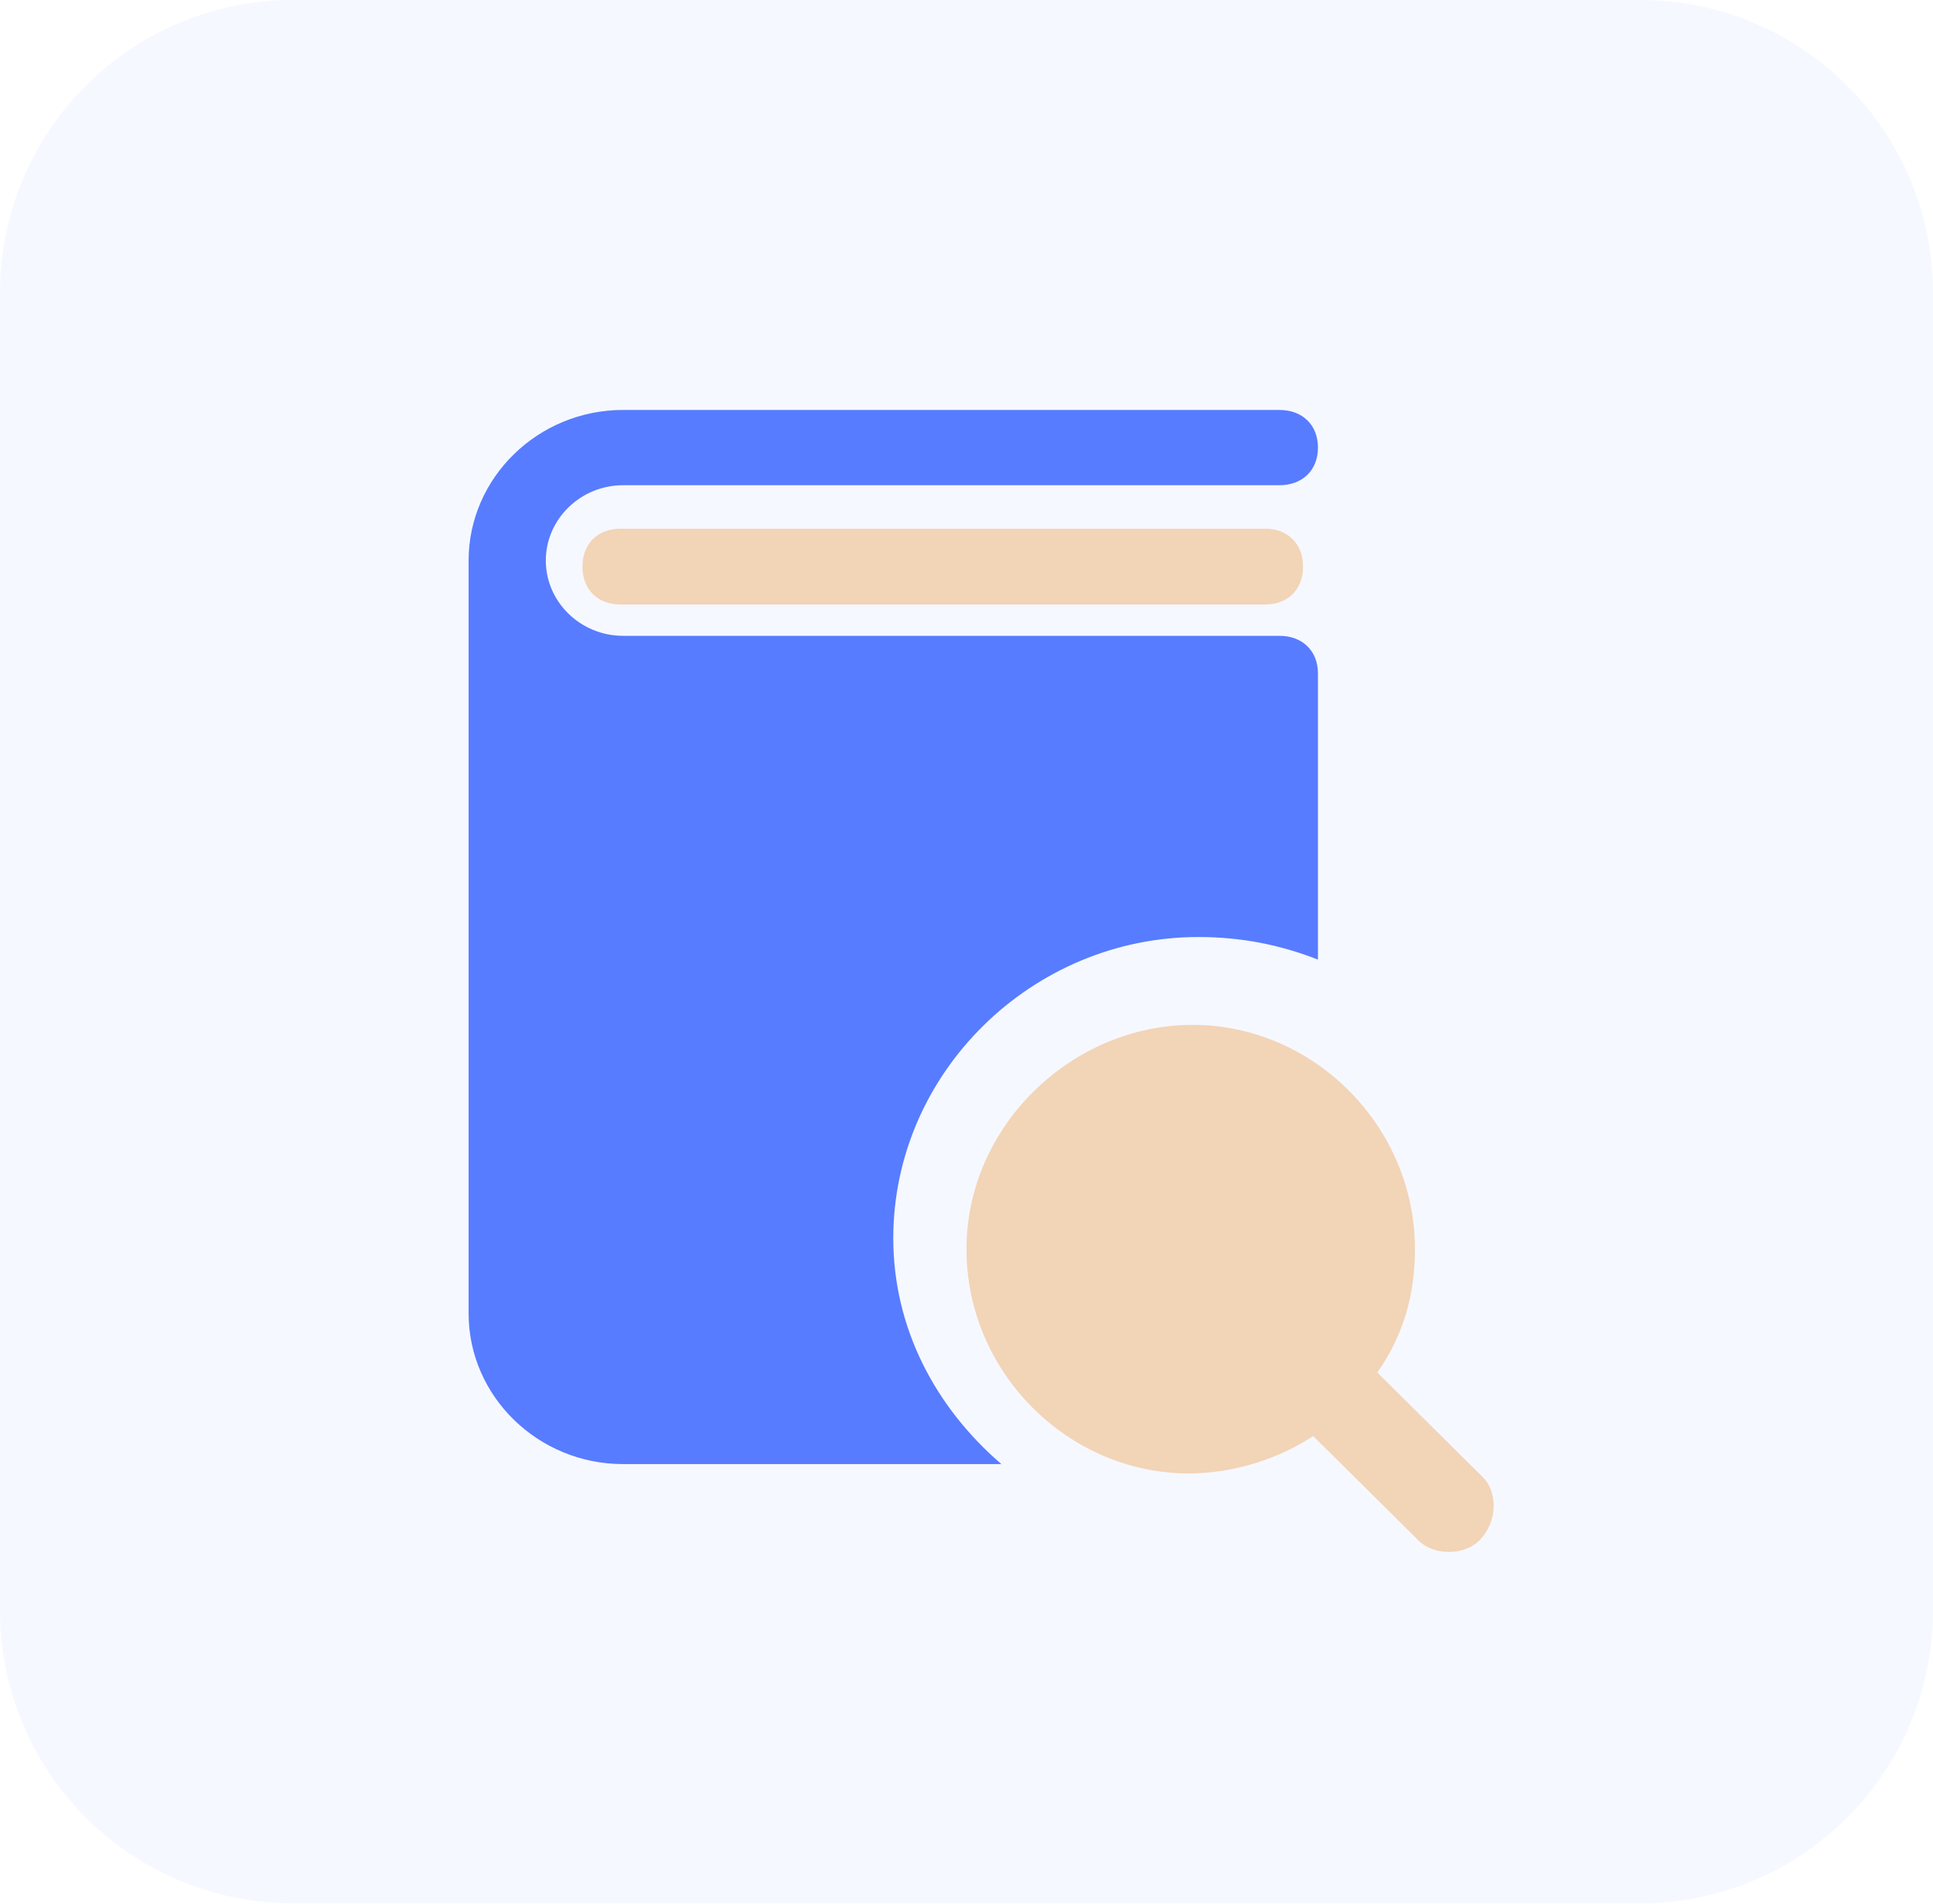
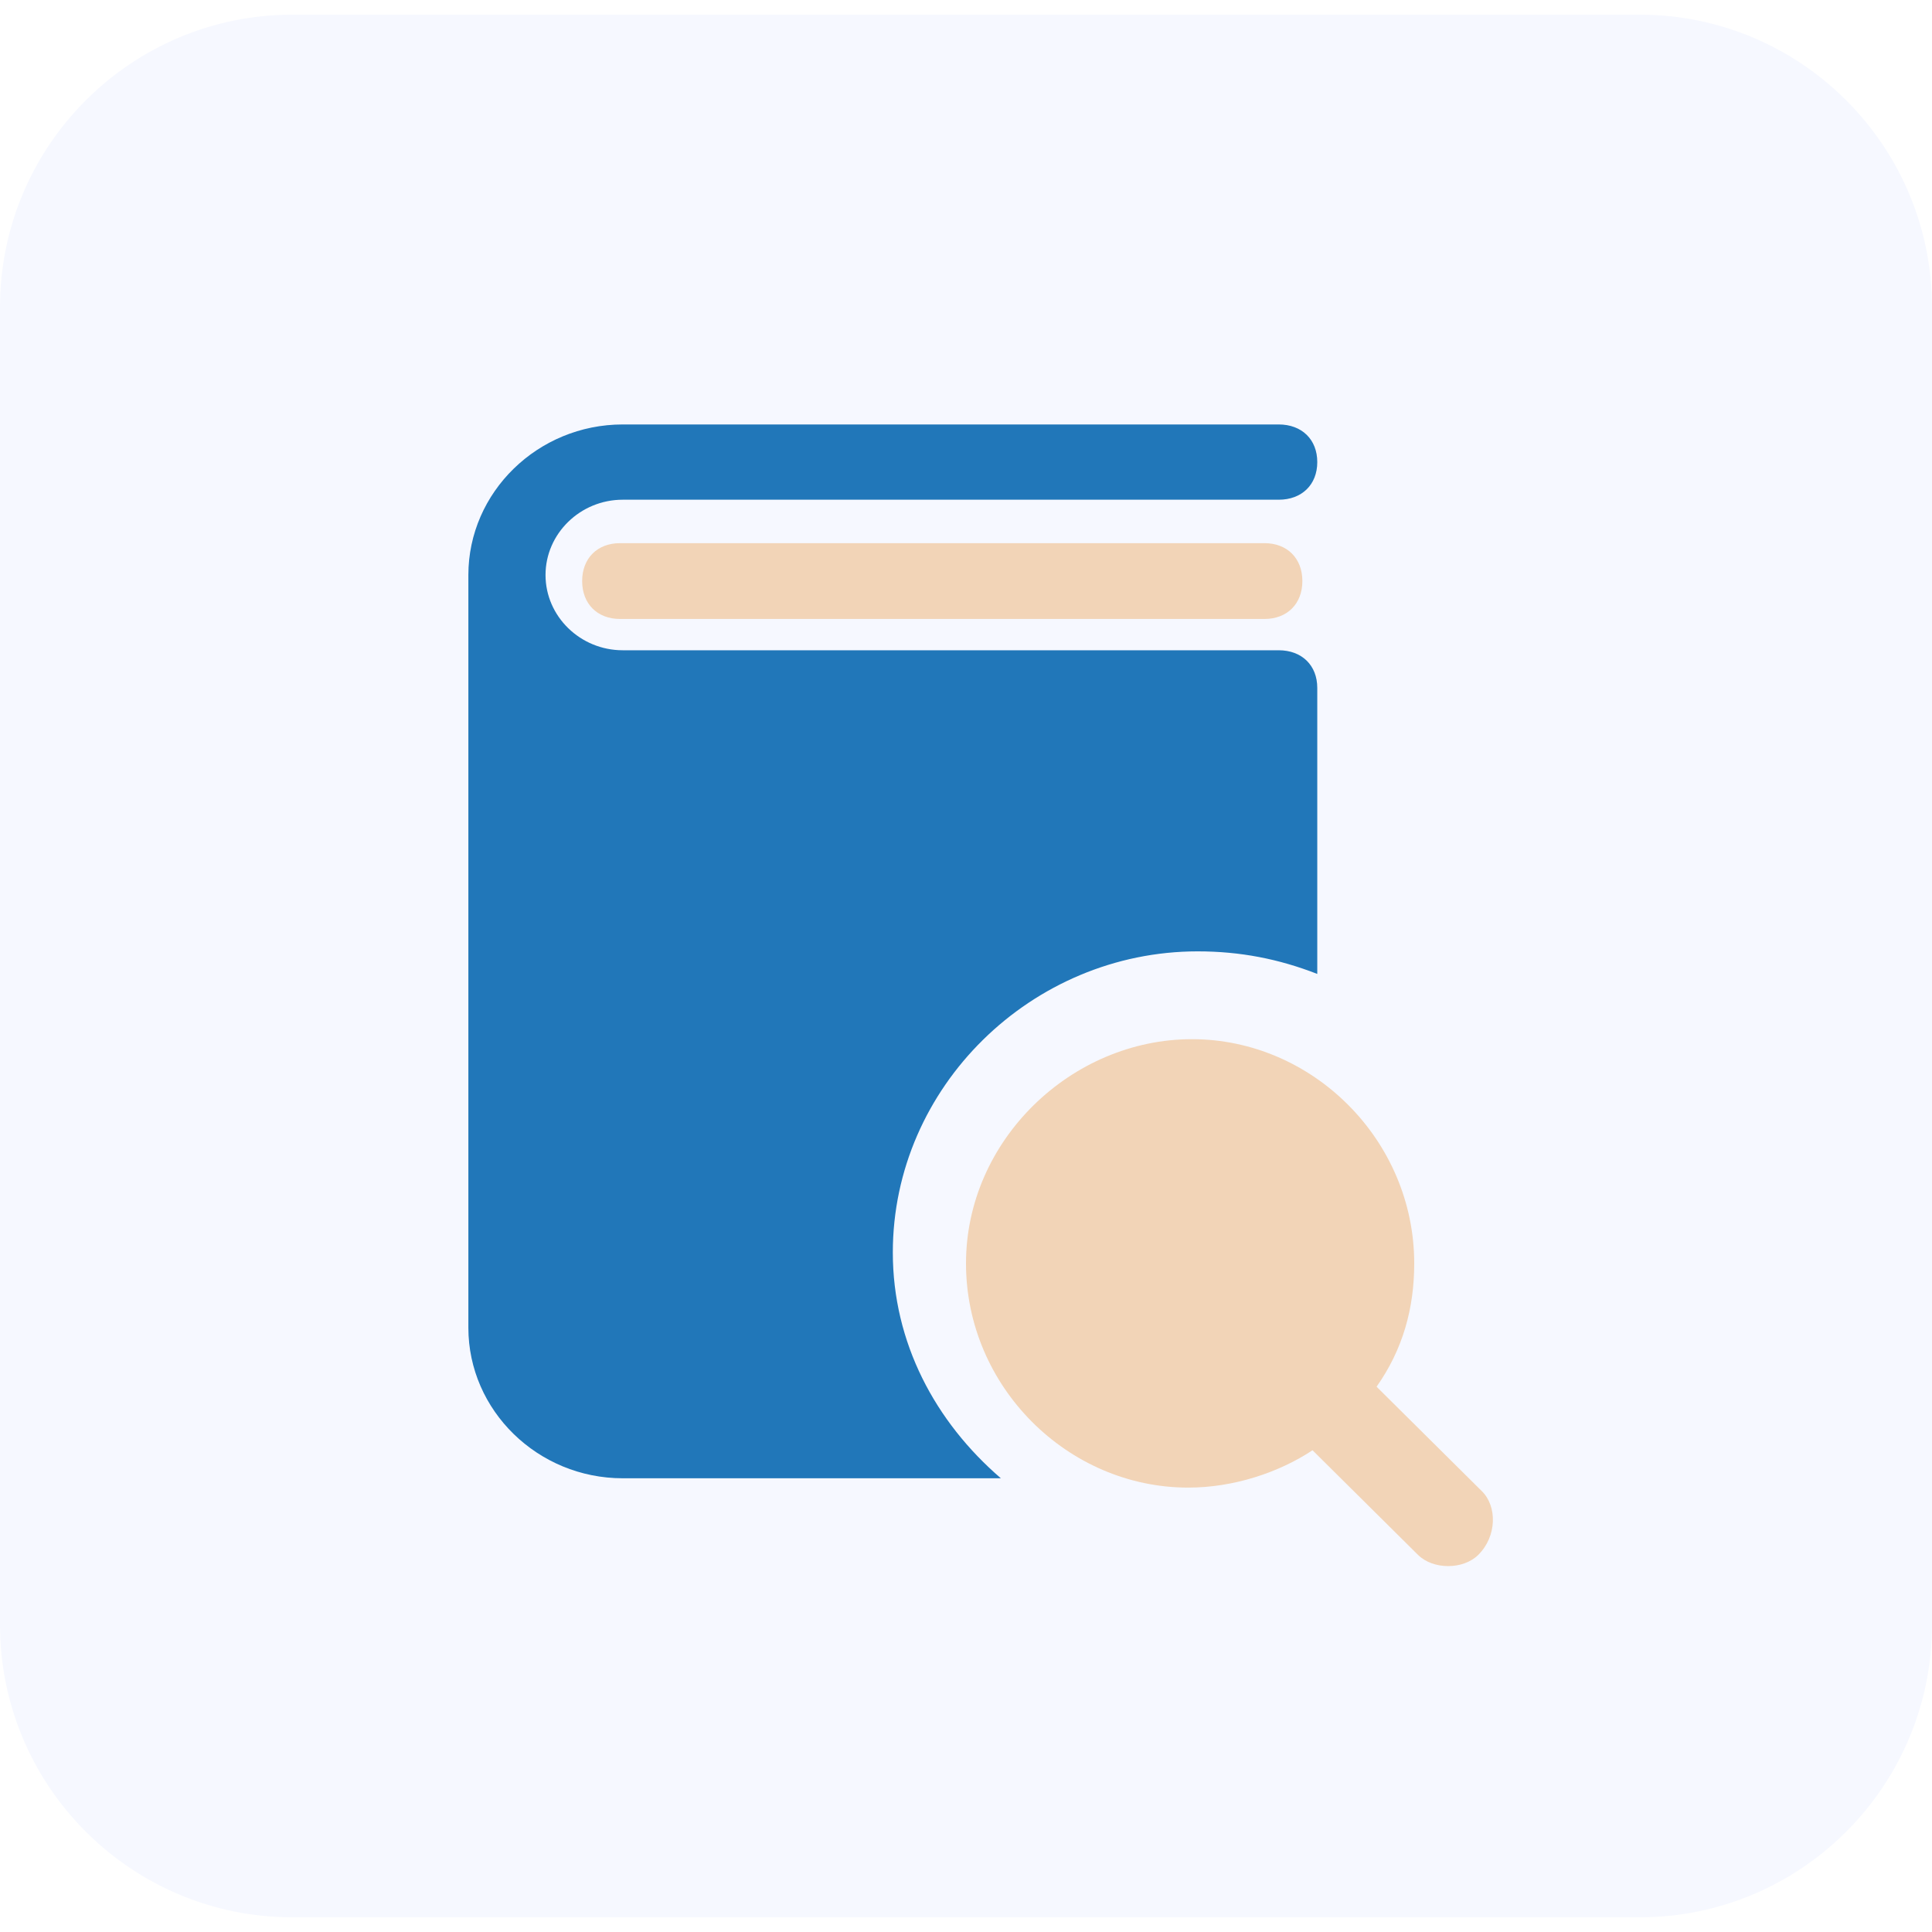
- <svg xmlns="http://www.w3.org/2000/svg" width="66" height="65" viewBox="0 0 66 65" fill="none">
-   <rect width="66" height="65" rx="10" fill="#F6F8FF" />
-   <path d="M43.196 20.645H21.182C20.405 20.645 19.887 20.127 19.887 19.35C19.887 18.573 20.405 18.055 21.182 18.055H43.196C43.973 18.055 44.491 18.573 44.491 19.35C44.491 20.127 43.973 20.645 43.196 20.645Z" fill="#F2D4B7" />
-   <path d="M50.629 50.447L47.026 46.872C47.926 45.596 48.312 44.191 48.312 42.66C48.312 38.447 44.838 35 40.721 35C36.603 35 33 38.447 33 42.66C33 46.872 36.474 50.319 40.592 50.319C42.136 50.319 43.68 49.809 44.838 49.043L48.441 52.617C48.956 53.128 49.985 53.128 50.5 52.617C51.143 51.979 51.143 50.957 50.629 50.447Z" fill="#F2D4B7" />
-   <path d="M30.5 42.286C30.5 36.629 35.245 32 40.914 32C42.364 32 43.682 32.257 45 32.771V23C45 22.229 44.473 21.714 43.682 21.714H23.909H21.273C19.823 21.714 18.636 20.557 18.636 19.143C18.636 17.729 19.823 16.571 21.273 16.571H43.682C44.473 16.571 45 16.057 45 15.286C45 14.514 44.473 14 43.682 14H21.273C18.373 14 16 16.314 16 19.143V44.857C16 47.686 18.373 50 21.273 50H23.909H34.191C31.95 48.071 30.5 45.371 30.5 42.286Z" fill="#577CFF" />
+ <svg xmlns="http://www.w3.org/2000/svg" version="1.1" width="288" height="288" viewBox="0 0 288 288">
+   <g transform="matrix(4.363636 0 0 4.363636 0 2.181818)">
+     <rect width="66" height="65" fill="#F6F8FF" rx="10" class="svgShape colorf6f8ff-0 selectable" />
+     <path fill="#F2D4B7" d="M43.196 20.645H21.182C20.405 20.645 19.887 20.127 19.887 19.35 19.887 18.573 20.405 18.055 21.182 18.055H43.196C43.973 18.055 44.491 18.573 44.491 19.35 44.491 20.127 43.973 20.645 43.196 20.645ZM50.629 50.447 47.026 46.872C47.926 45.596 48.312 44.191 48.312 42.66 48.312 38.447 44.838 35 40.721 35 36.603 35 33 38.447 33 42.66 33 46.872 36.474 50.319 40.592 50.319 42.136 50.319 43.68 49.809 44.838 49.043L48.441 52.617C48.956 53.128 49.985 53.128 50.5 52.617 51.143 51.979 51.143 50.957 50.629 50.447Z" class="svgShape colorf2d4b7-1 selectable" />
+     <path fill="#2177b9" d="M30.5 42.286C30.5 36.629 35.245 32 40.914 32C42.364 32 43.682 32.257 45 32.771V23C45 22.229 44.473 21.714 43.682 21.714H23.909H21.273C19.823 21.714 18.636 20.557 18.636 19.143C18.636 17.729 19.823 16.571 21.273 16.571H43.682C44.473 16.571 45 16.057 45 15.286C45 14.514 44.473 14 43.682 14H21.273C18.373 14 16 16.314 16 19.143V44.857C16 47.686 18.373 50 21.273 50H23.909H34.191C31.95 48.071 30.5 45.371 30.5 42.286Z" class="svgShape color577cff-2 selectable" />
+   </g>
</svg>
